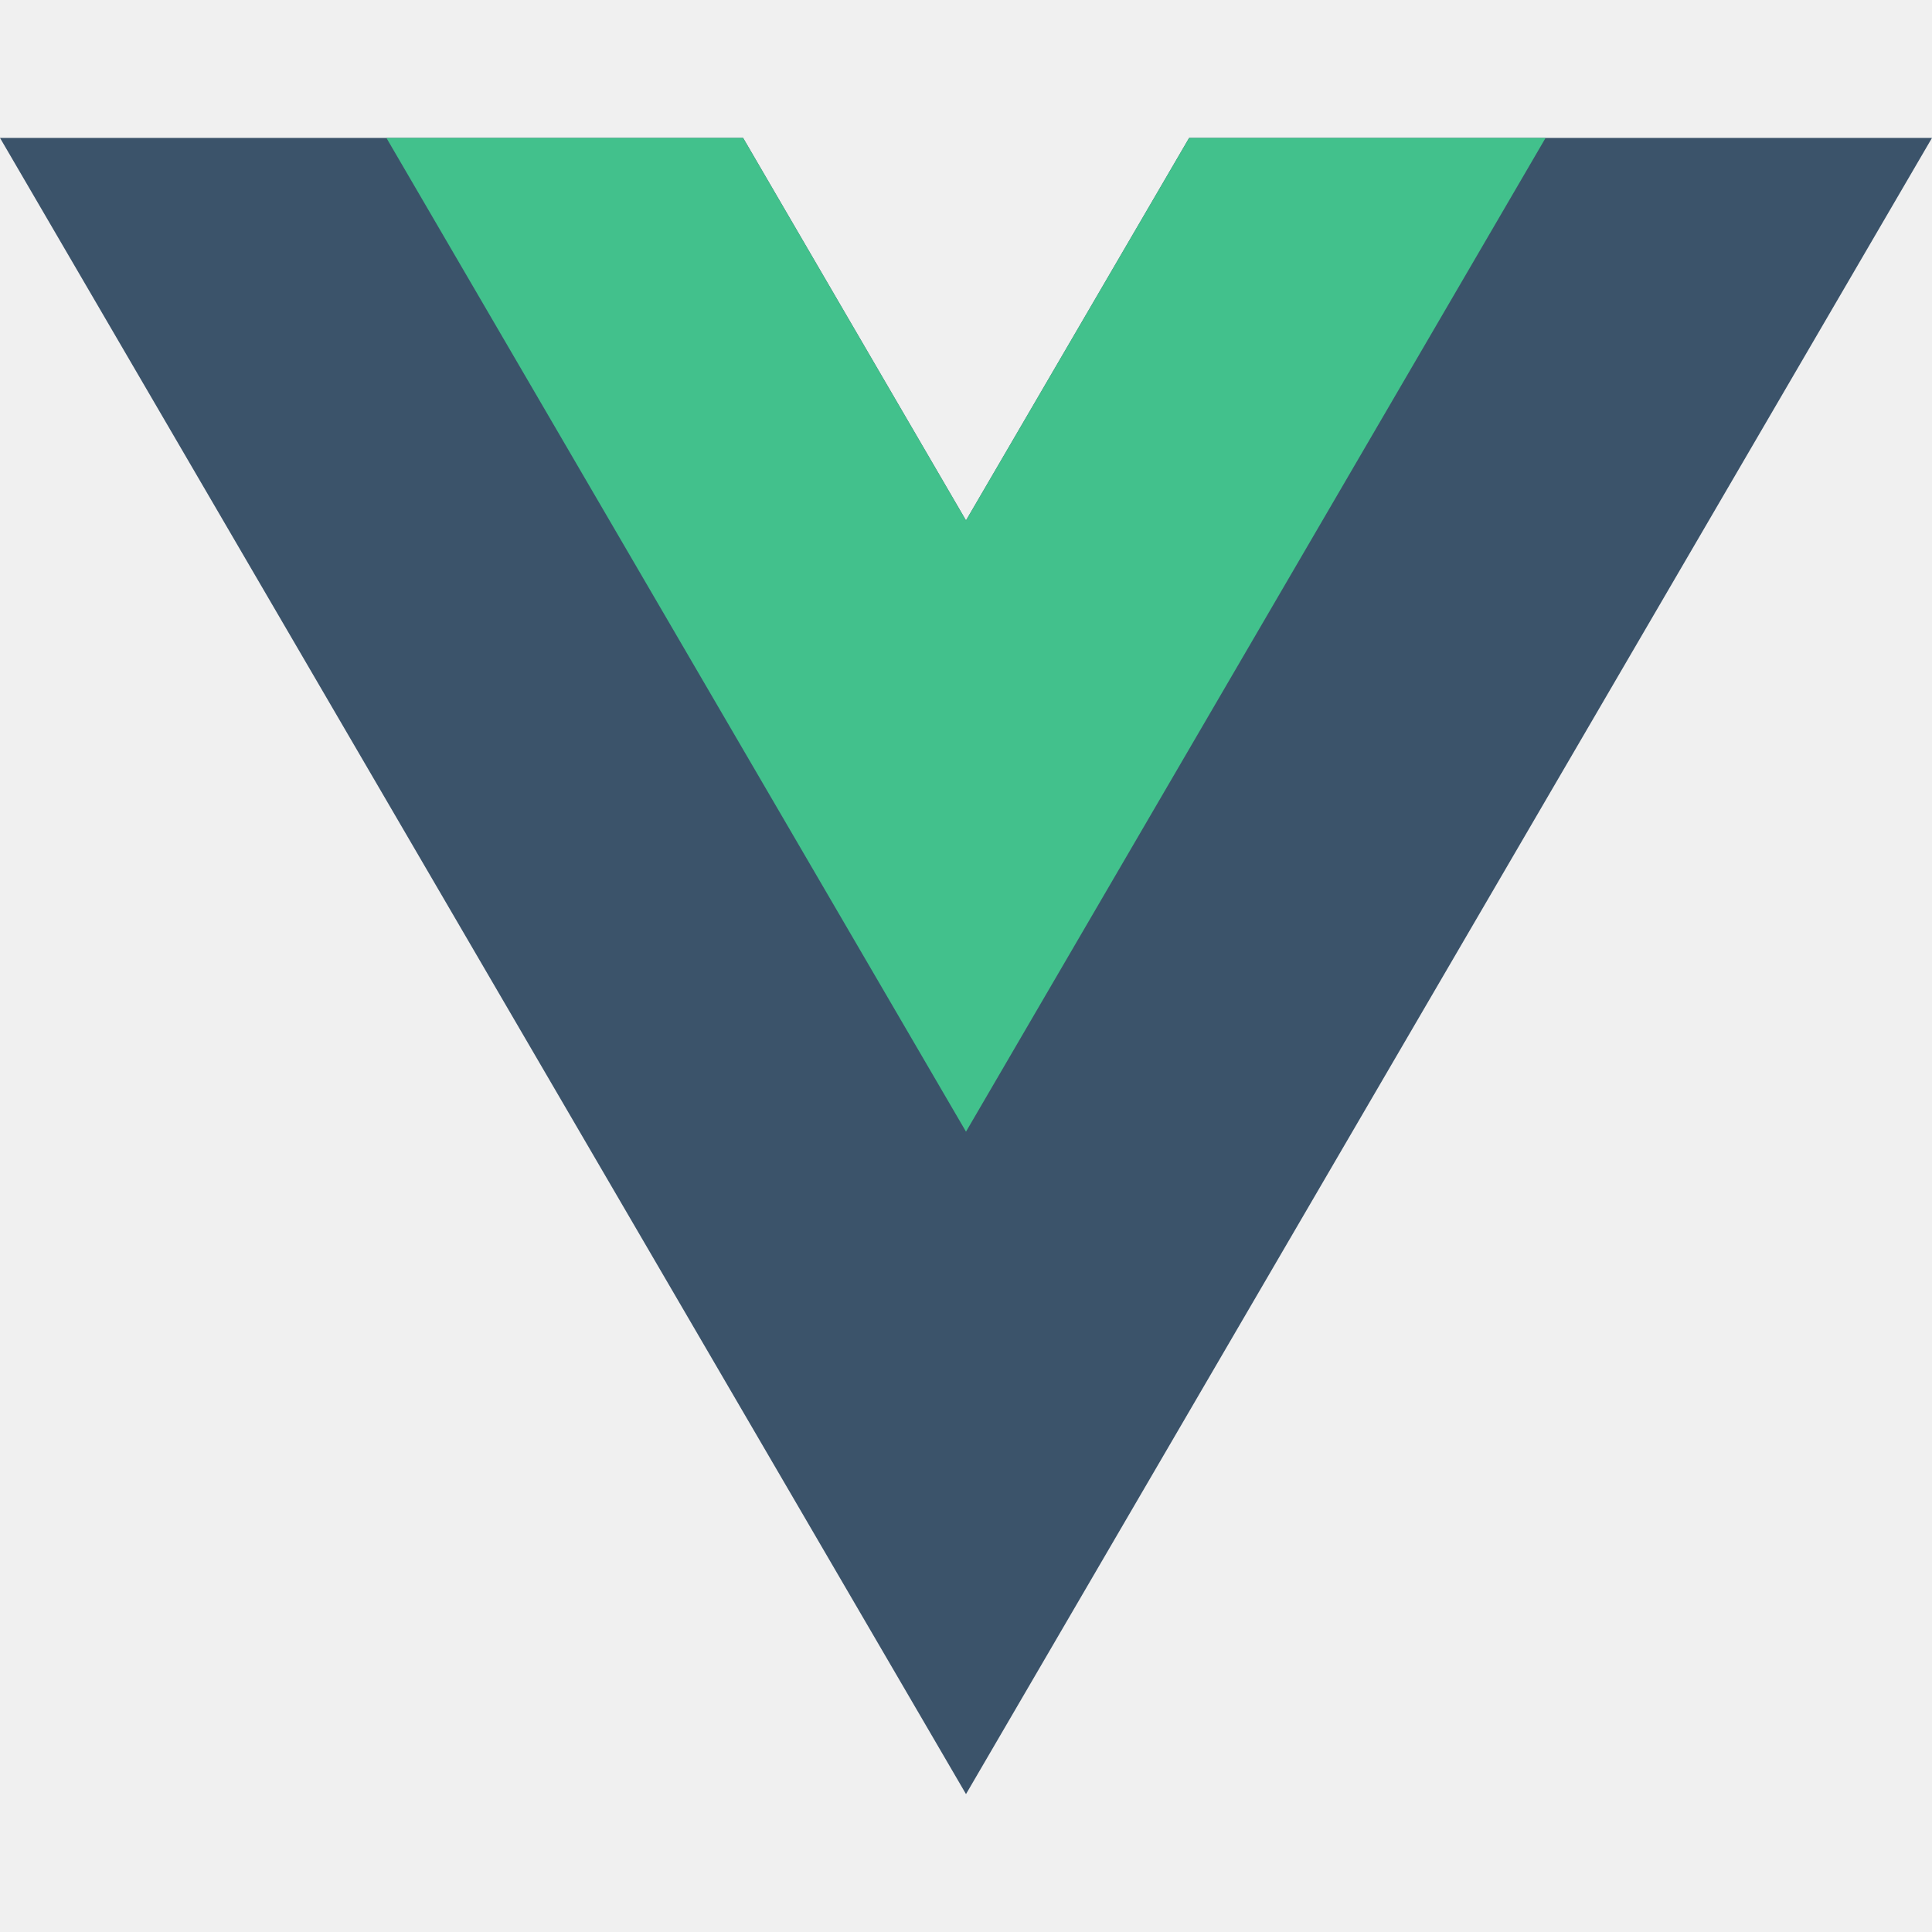
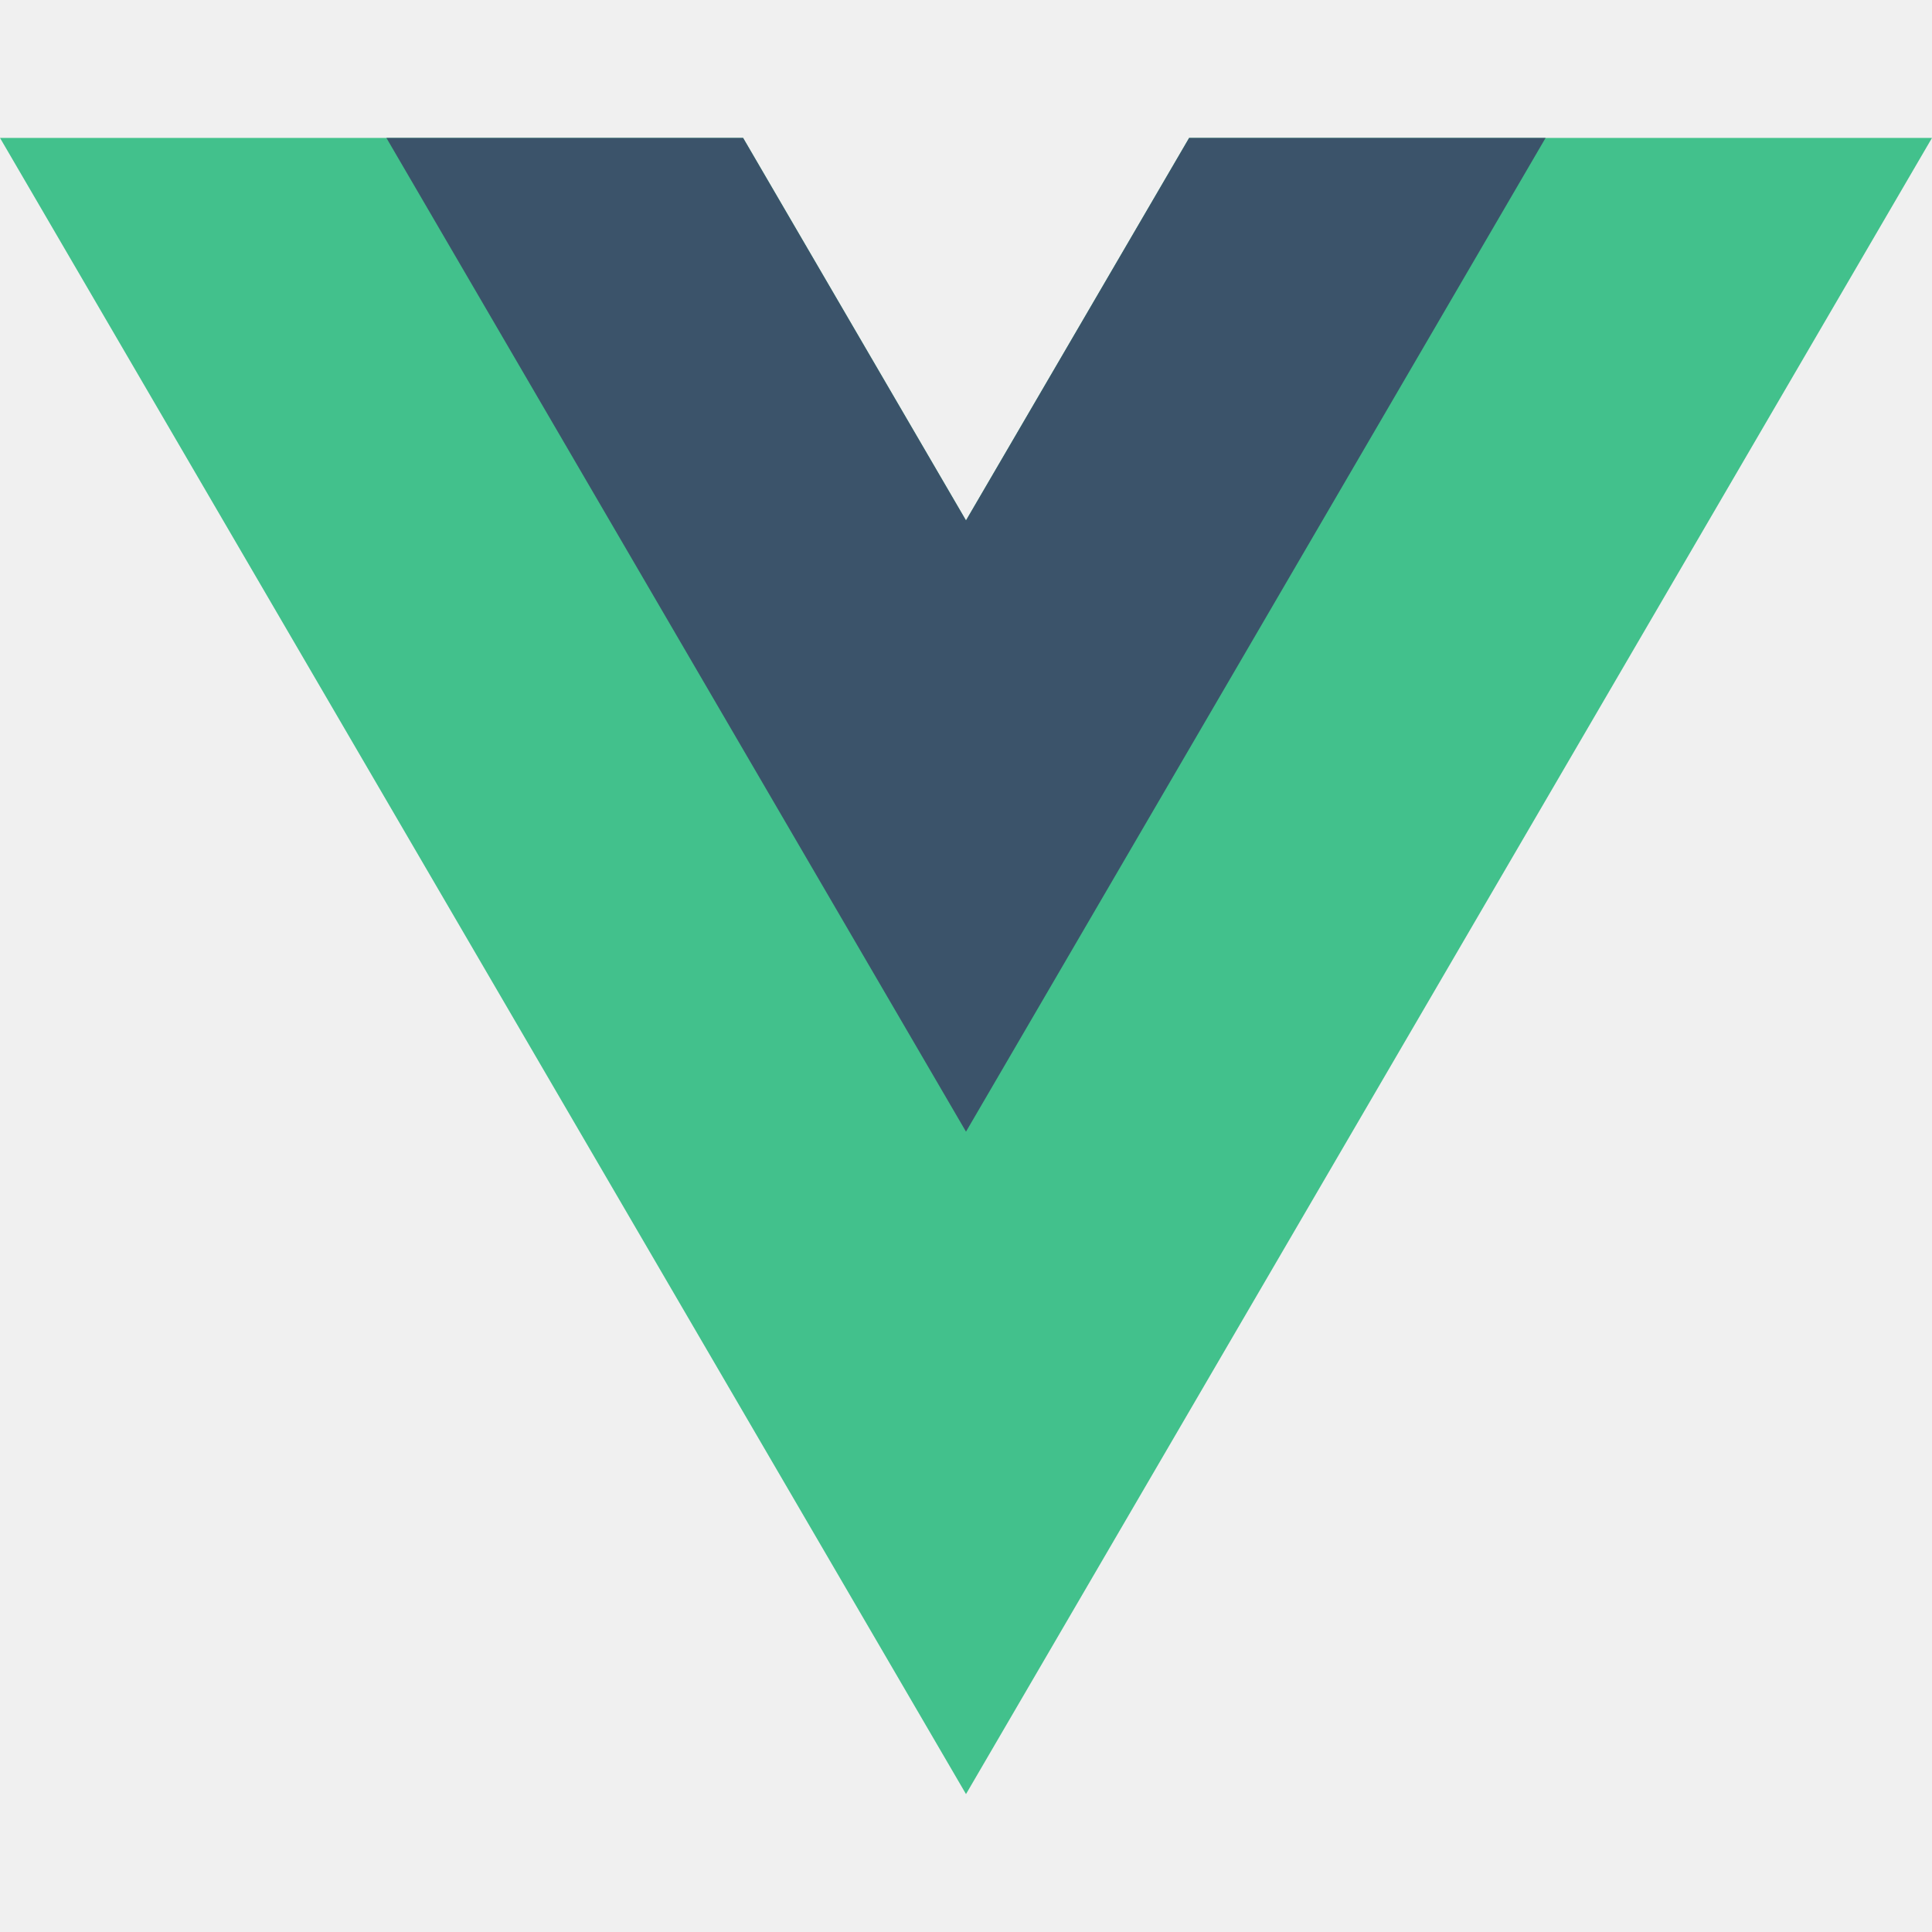
<svg xmlns="http://www.w3.org/2000/svg" width="200" height="200" viewBox="0 0 200 200" fill="none">
-   <g clip-path="url(#clip0_1_1867)">
-     <path d="M123.1 14.275L100 53.875L76.925 14.275H0L100 185.725L200 14.275H123.1Z" fill="#3B536A" />
-     <path d="M123.1 14.275L100 53.875L76.925 14.275H40L100 117.15L160 14.275H123.1Z" fill="#42C18C" />
+   <g clip-path="url(#clip0_1_1866)">
+     <path d="M123.1 14.275L100 53.875L76.925 14.275H0L100 185.725L200 14.275H123.1Z" fill="#42C18C" />
+     <path d="M123.1 14.275L100 53.875L76.925 14.275H40L100 117.15L160 14.275H123.1Z" fill="#3B536A" />
  </g>
  <defs>
-     <clipPath id="clip0_1_1867">
+     <clipPath id="clip0_1_1866">
      <rect width="200" height="200" fill="white" />
    </clipPath>
  </defs>
</svg>
